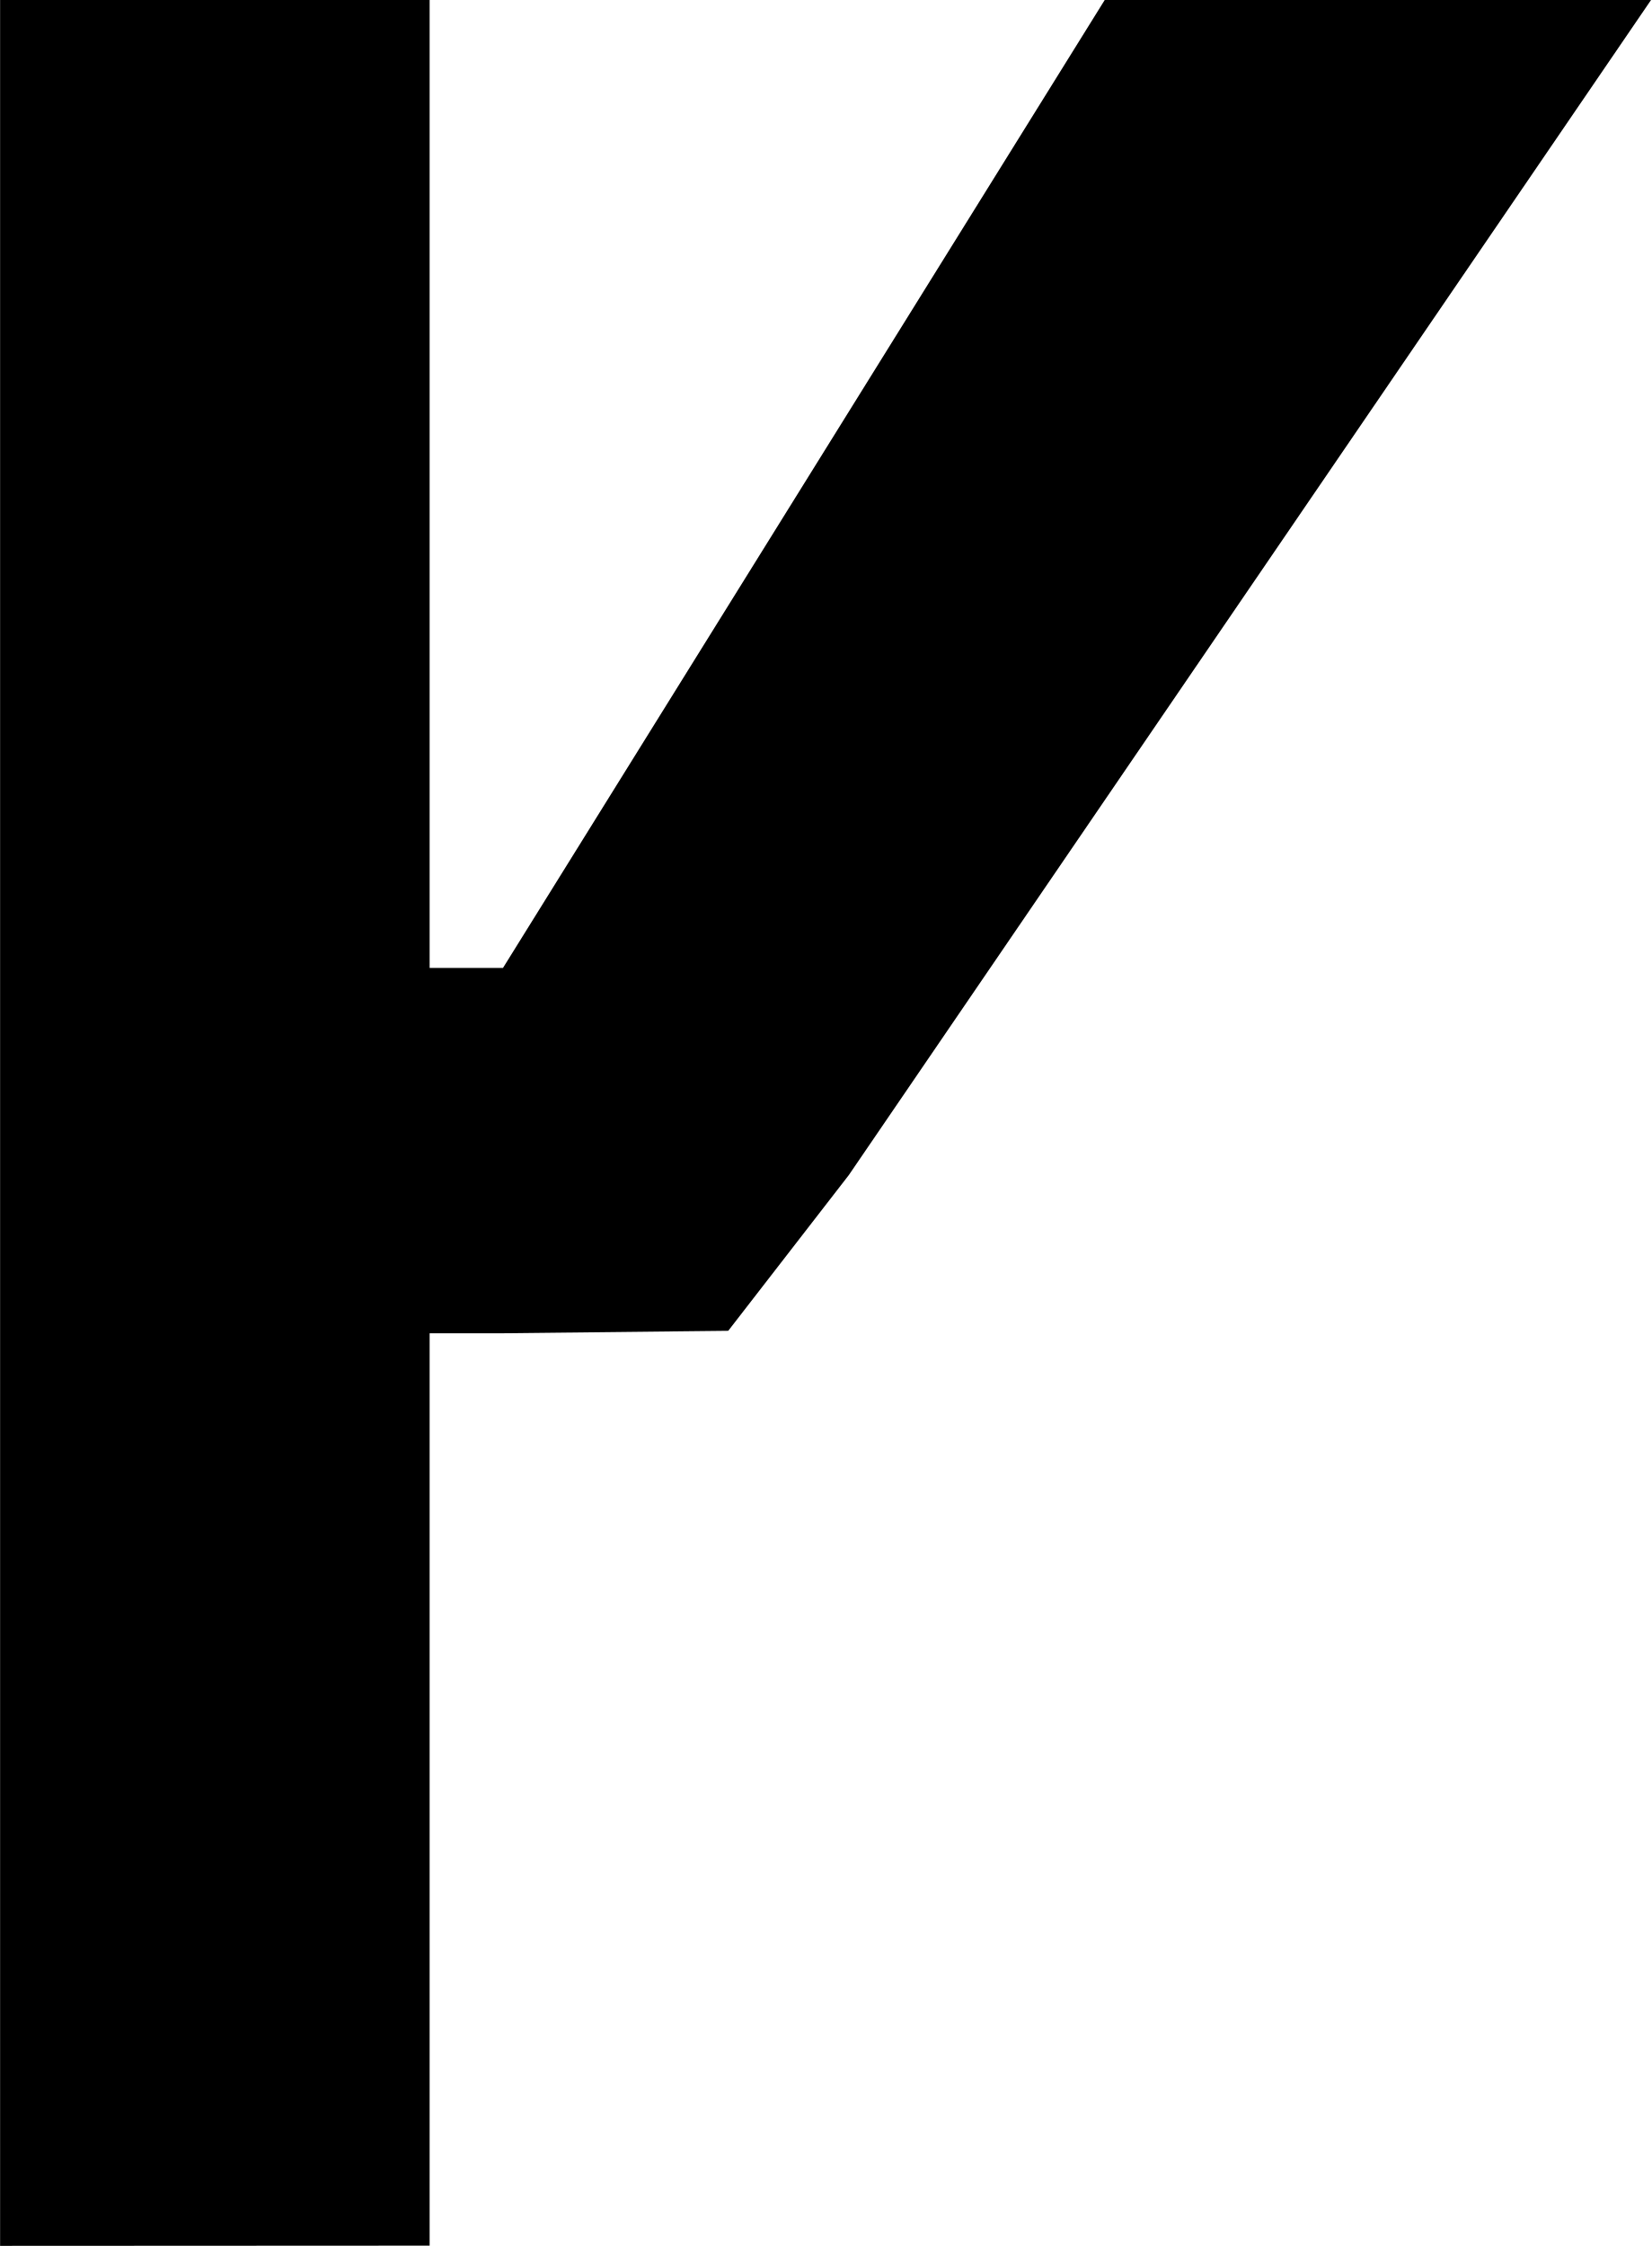
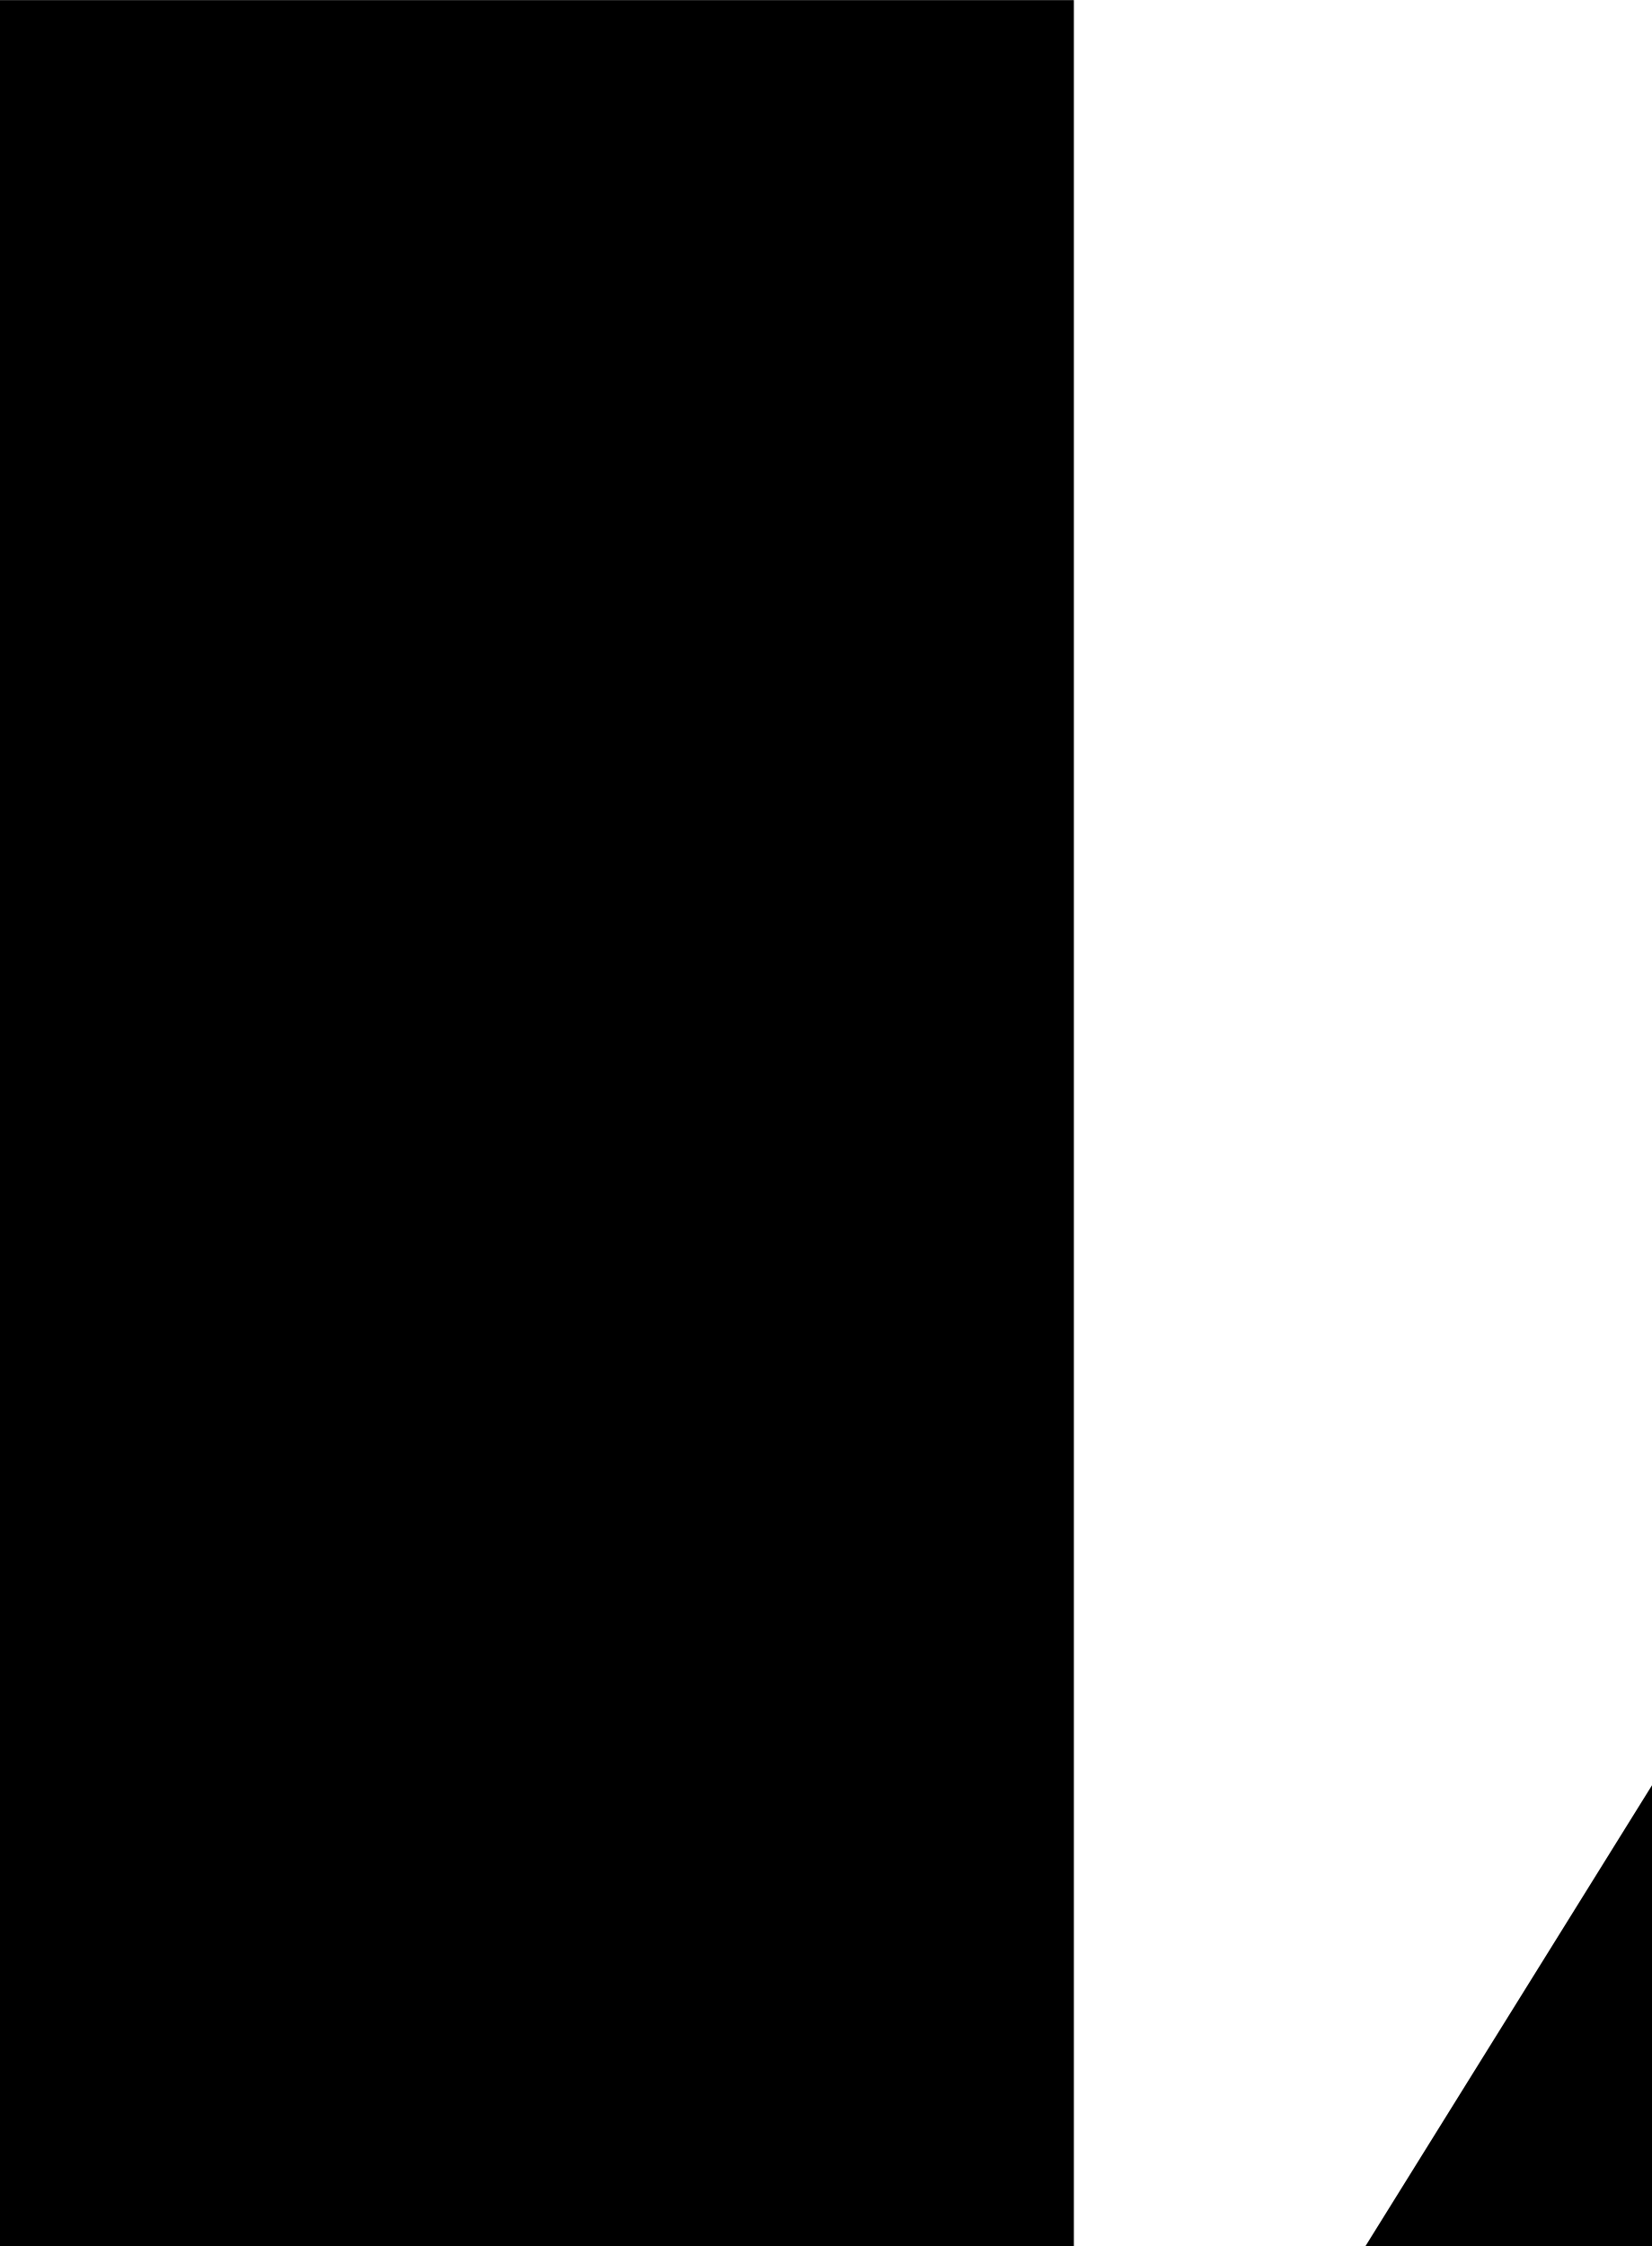
<svg xmlns="http://www.w3.org/2000/svg" width="7.946mm" height="10.807mm" viewBox="0 0 7.946 10.807" version="1.1" id="svg8">
  <defs id="defs2" />
-   <g id="layer1" transform="translate(-79.98655,-134.1017)">
-     <path style="font-style:normal;font-variant:normal;font-weight:bold;font-stretch:normal;font-size:16.933px;line-height:125%;font-family:Consolas;-inkscape-font-specification:'Consolas Bold';letter-spacing:0px;word-spacing:0px;fill:#000000;fill-opacity:1;stroke:none;stroke-width:0.265px;stroke-linecap:butt;stroke-linejoin:miter;stroke-opacity:1" d="m 79.987,144.908 v -10.807 h 2.067 v 4.658 h 0.353 l 2.896,-4.658 h 2.629 l -3.861,5.655 -0.58,0.749 -1.089,0.012 h -0.348 v 4.39 z" id="path4550-48" />
+   <g id="layer1" transform="translate(-199.9664,-335.2543)">
+     <path style="font-style:normal;font-variant:normal;font-weight:bold;font-stretch:normal;font-size:16.933px;line-height:125%;font-family:Consolas;-inkscape-font-specification:'Consolas Bold';letter-spacing:0px;word-spacing:0px;fill:#000000;fill-opacity:1;stroke:none;stroke-width:0.265px;stroke-linecap:butt;stroke-linejoin:miter;stroke-opacity:1" d="m 199.966 362.271 v -27.016 h 5.168 v 11.645 h 0.882 l 7.241 -11.645 h 6.573 l -9.653 14.139 -1.451 1.872 -2.723 0.029 h -0.869 v 10.976 z" id="path4550-48" />
  </g>
</svg>
